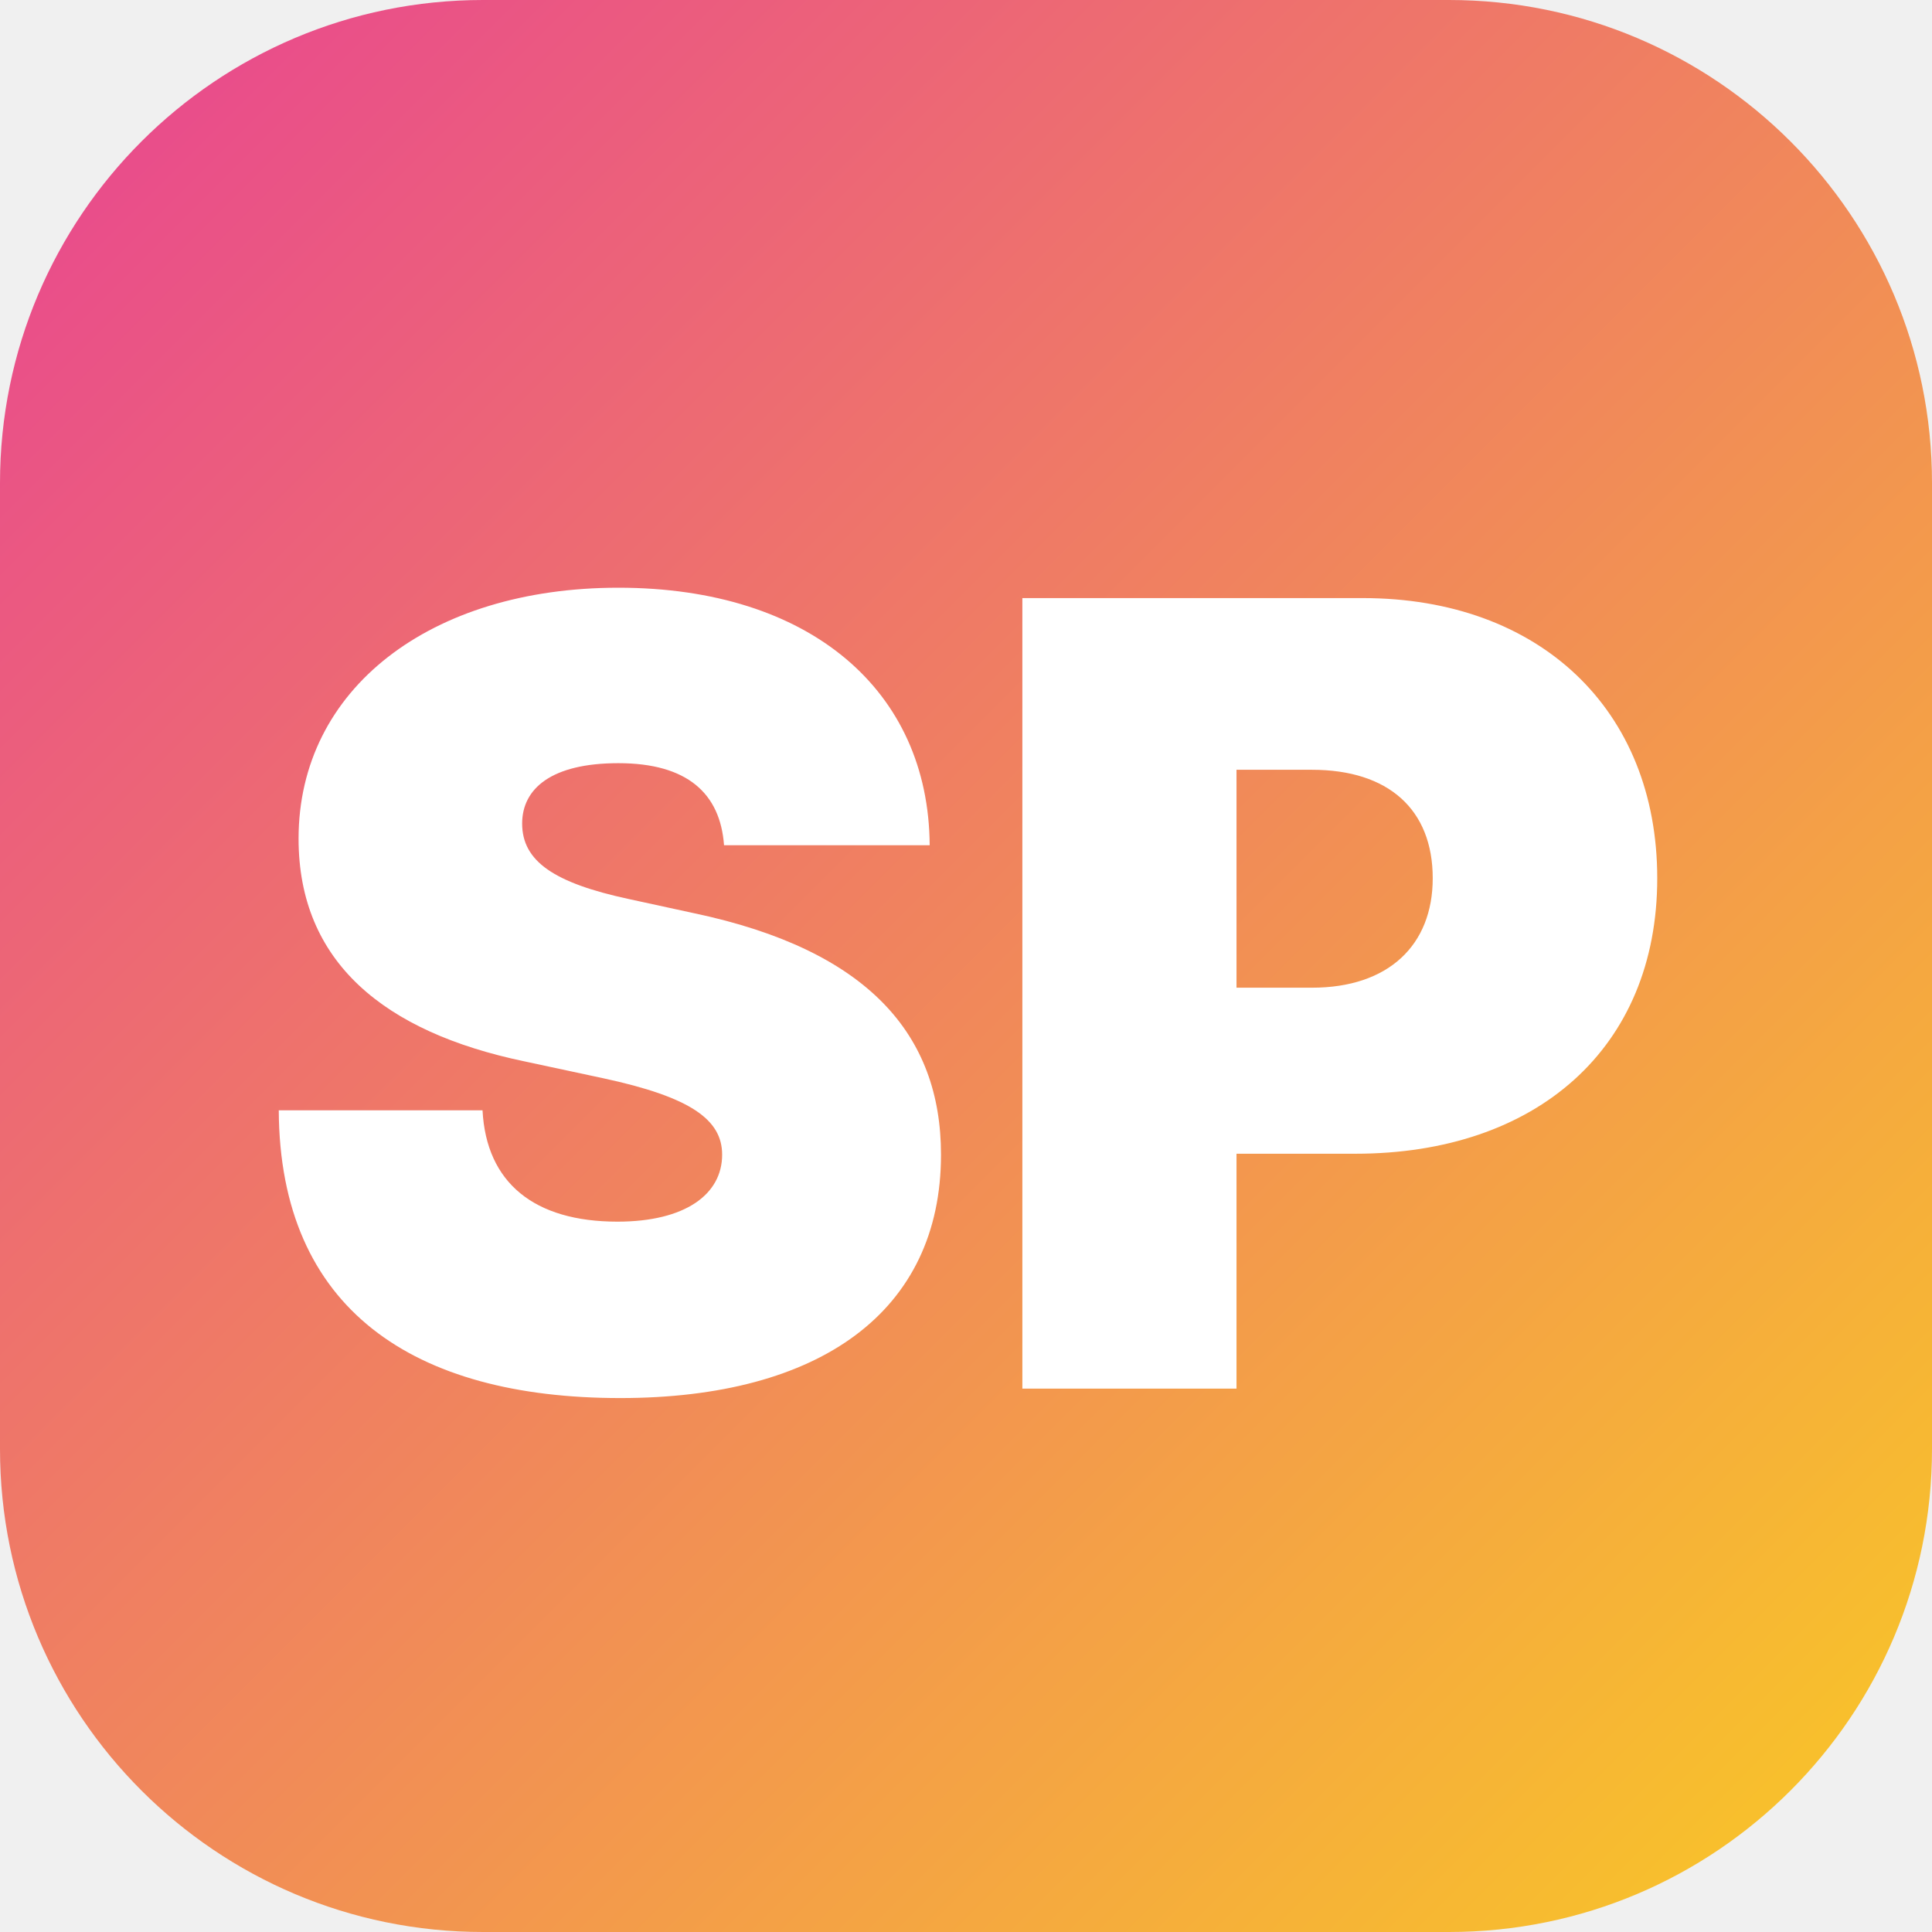
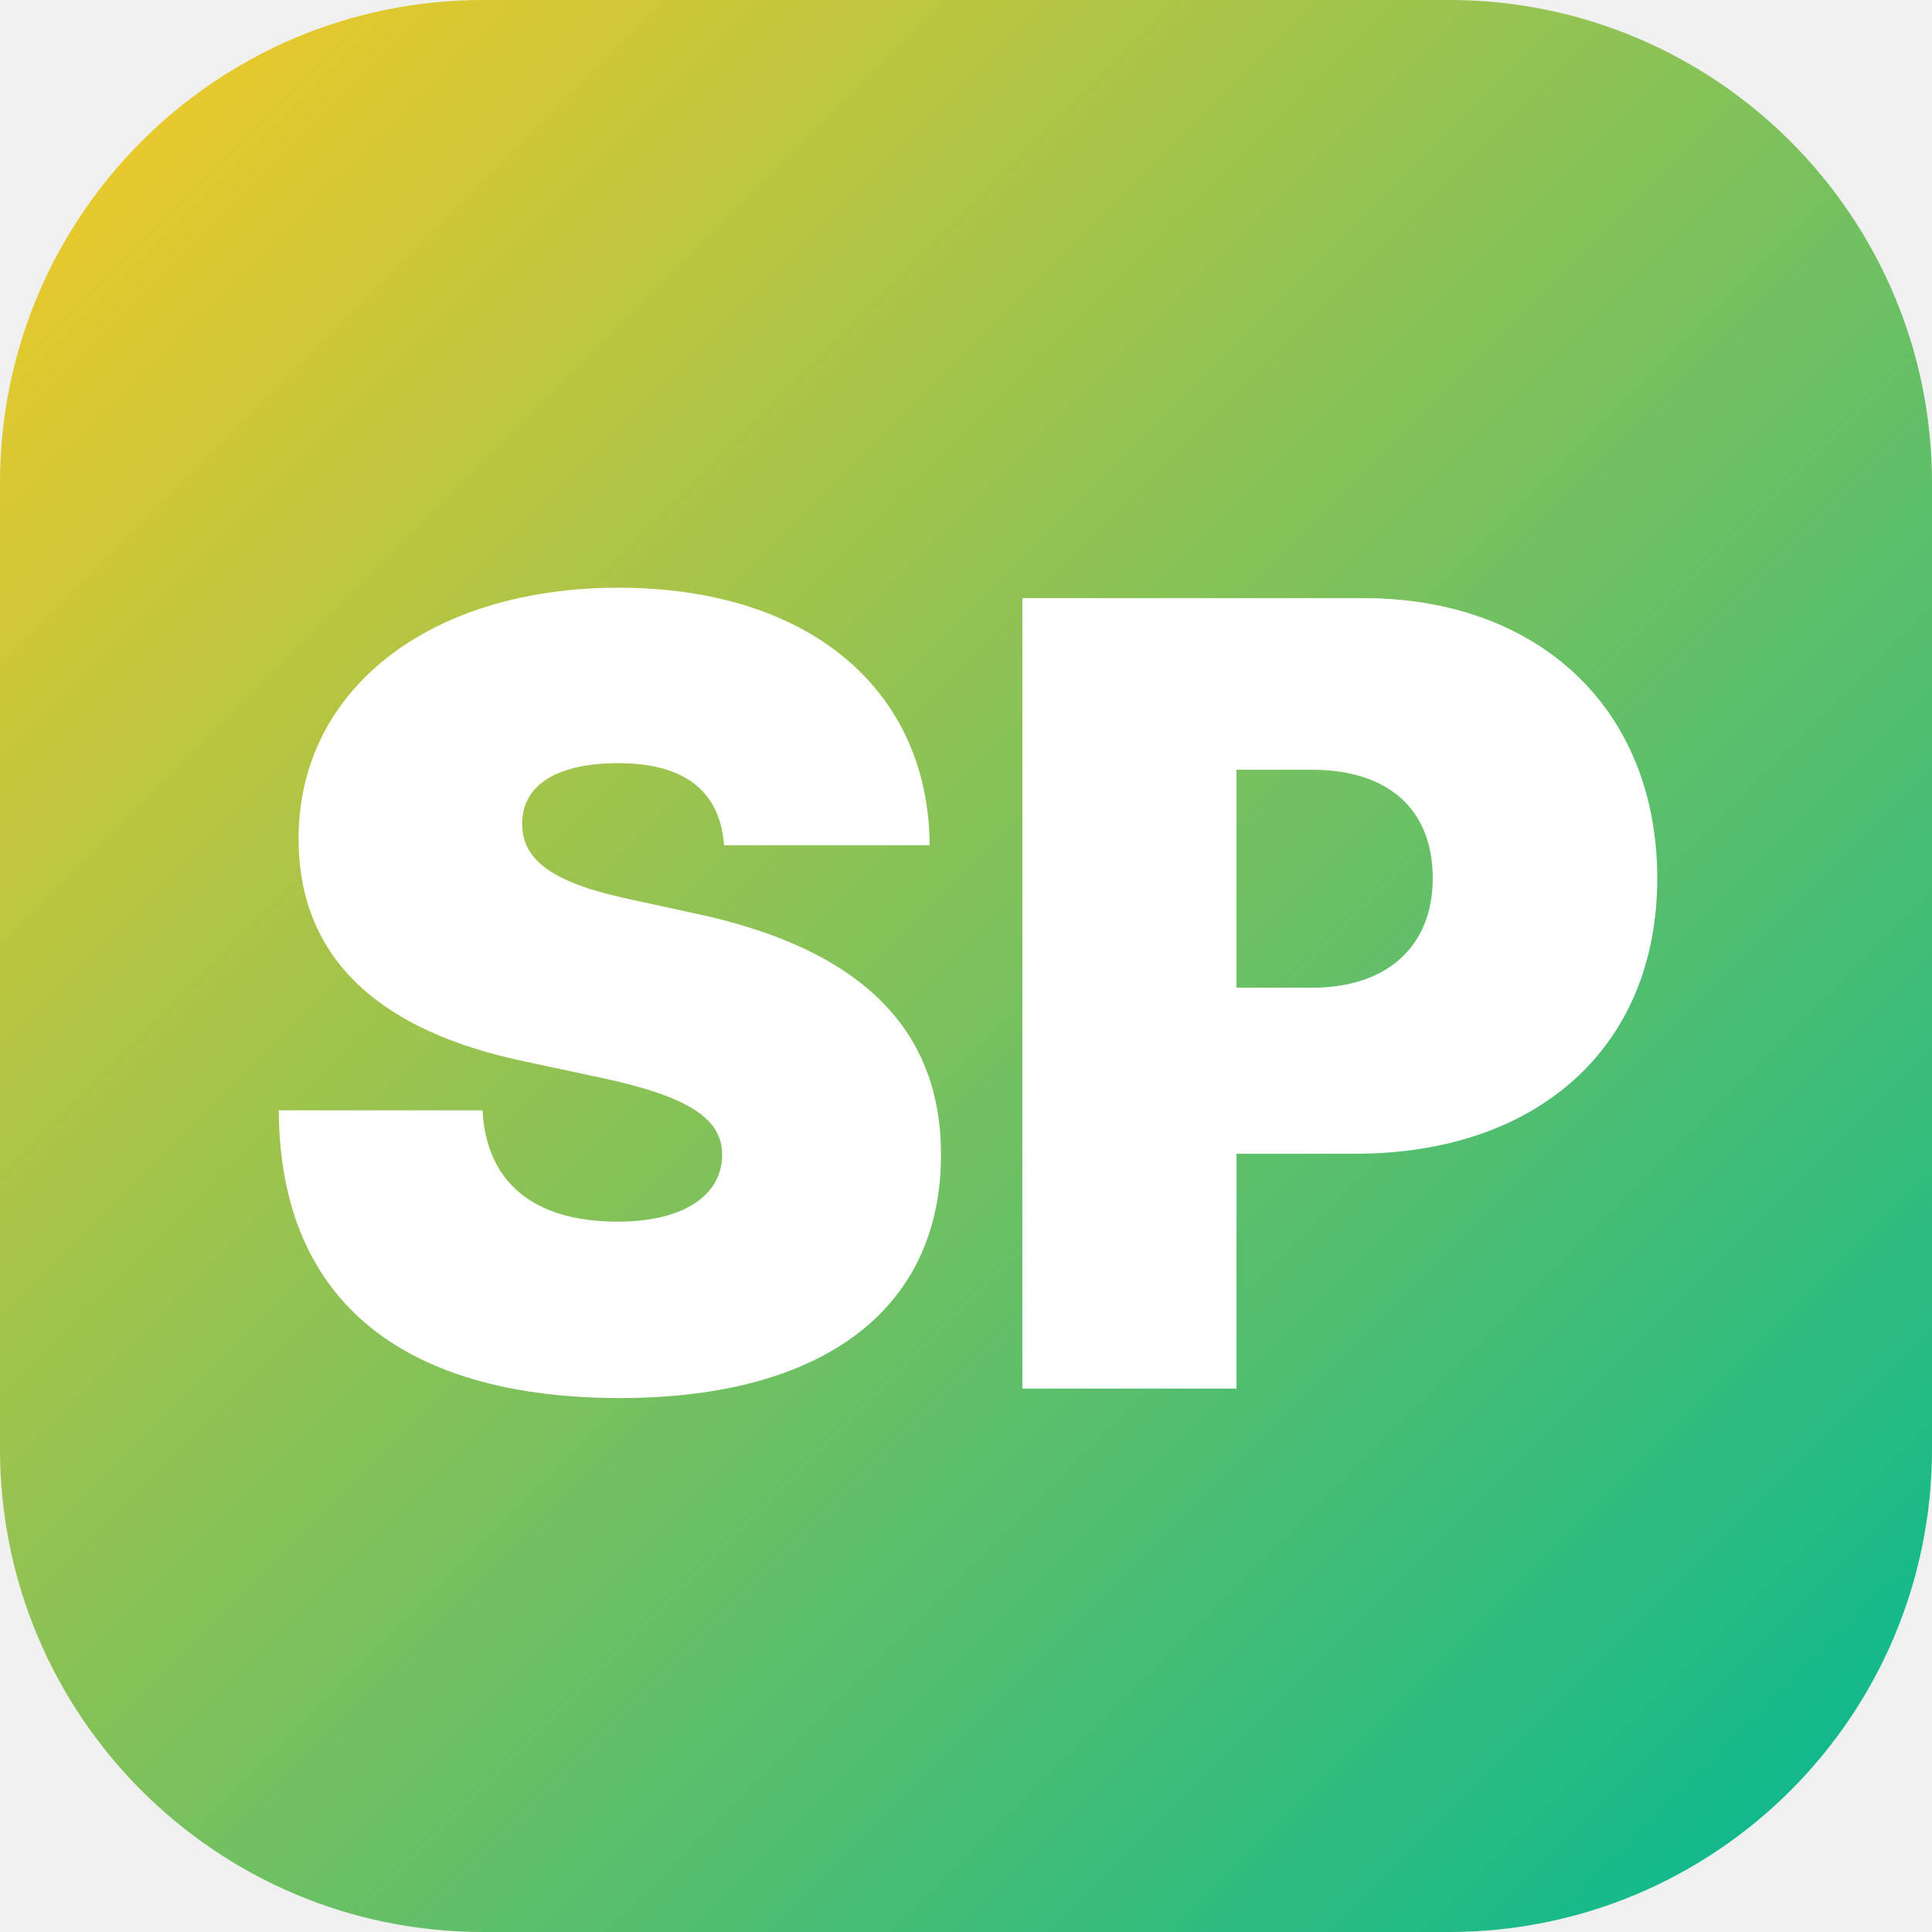
<svg xmlns="http://www.w3.org/2000/svg" viewBox="0 0 32 32">
  <defs>
    <linearGradient id="g" x1="0" y1="0" x2="1" y2="1">
-       <stop offset="0%" stop-color="#e84393" />
-       <stop offset="100%" stop-color="#f9ca24" />
+       <stop offset="0%" stop-color="#f9ca24" />
+       <stop offset="100%" stop-color="#00b894" />
    </linearGradient>
  </defs>
  <rect width="32" height="32" rx="8" fill="url(#g)" />
  <text x="16" y="23" text-anchor="middle" font-family="-apple-system,BlinkMacSystemFont,sans-serif" font-size="18" font-weight="900" fill="#fff">SP</text>
</svg>
